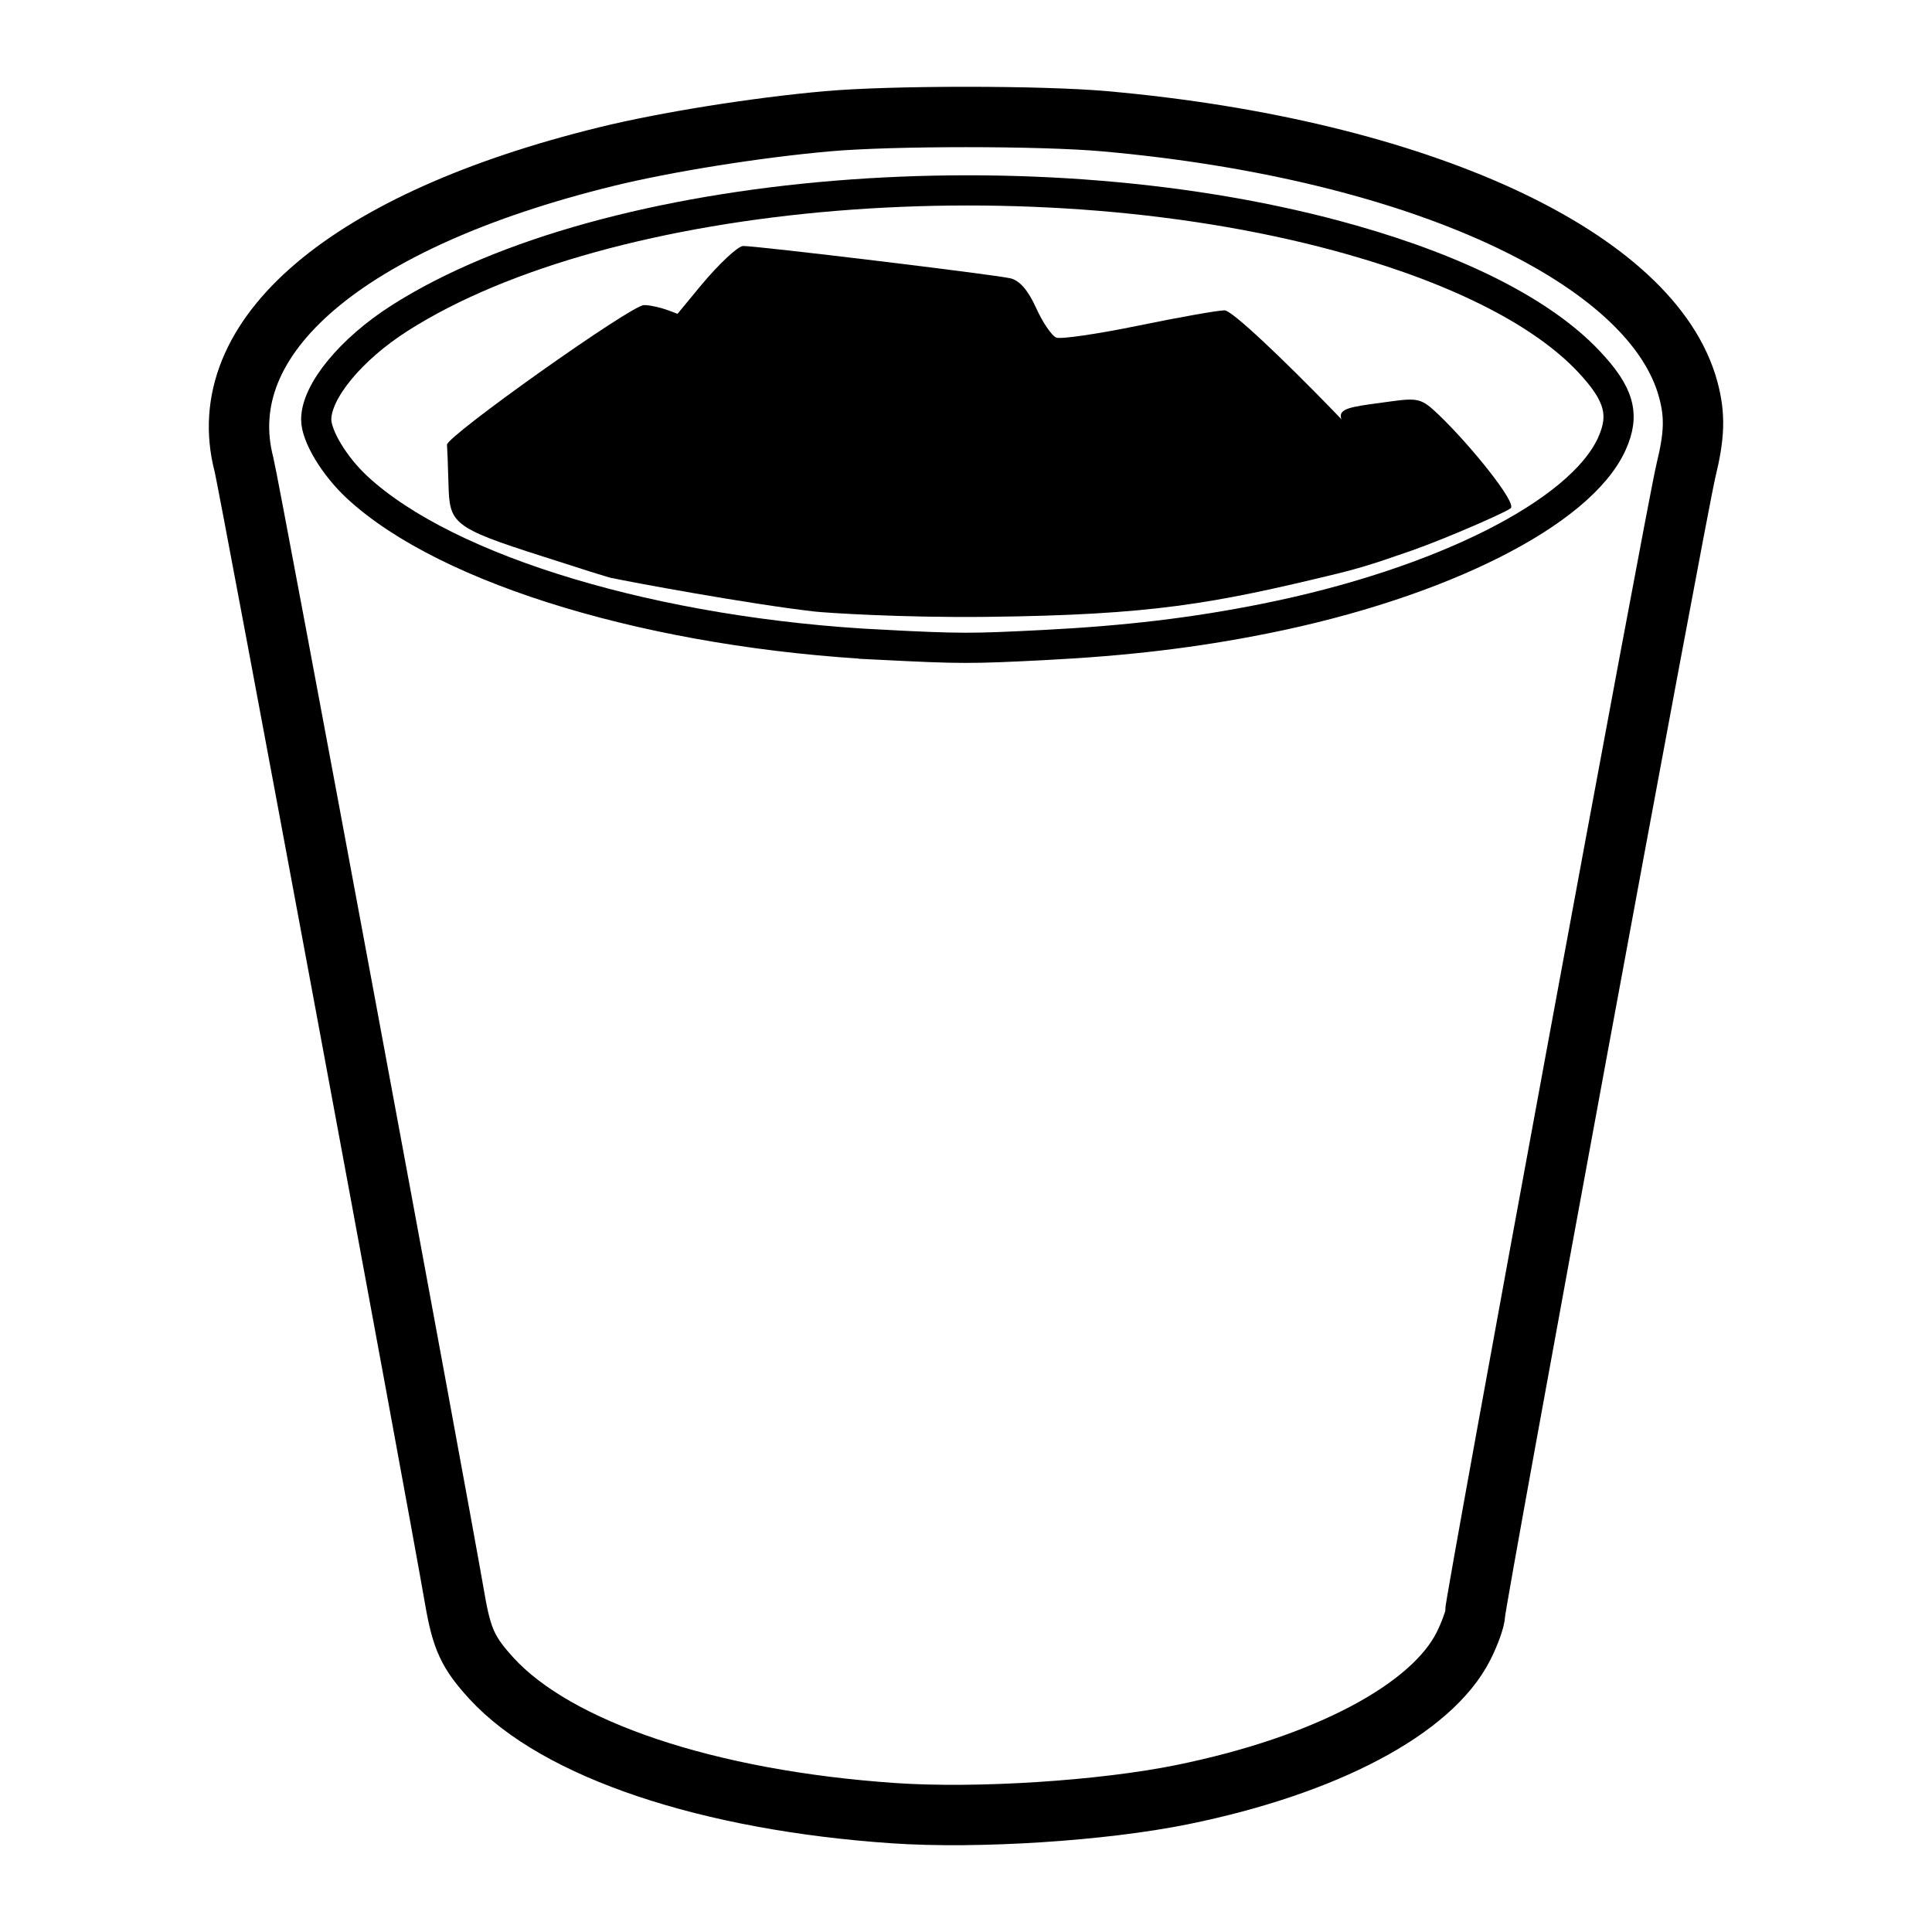
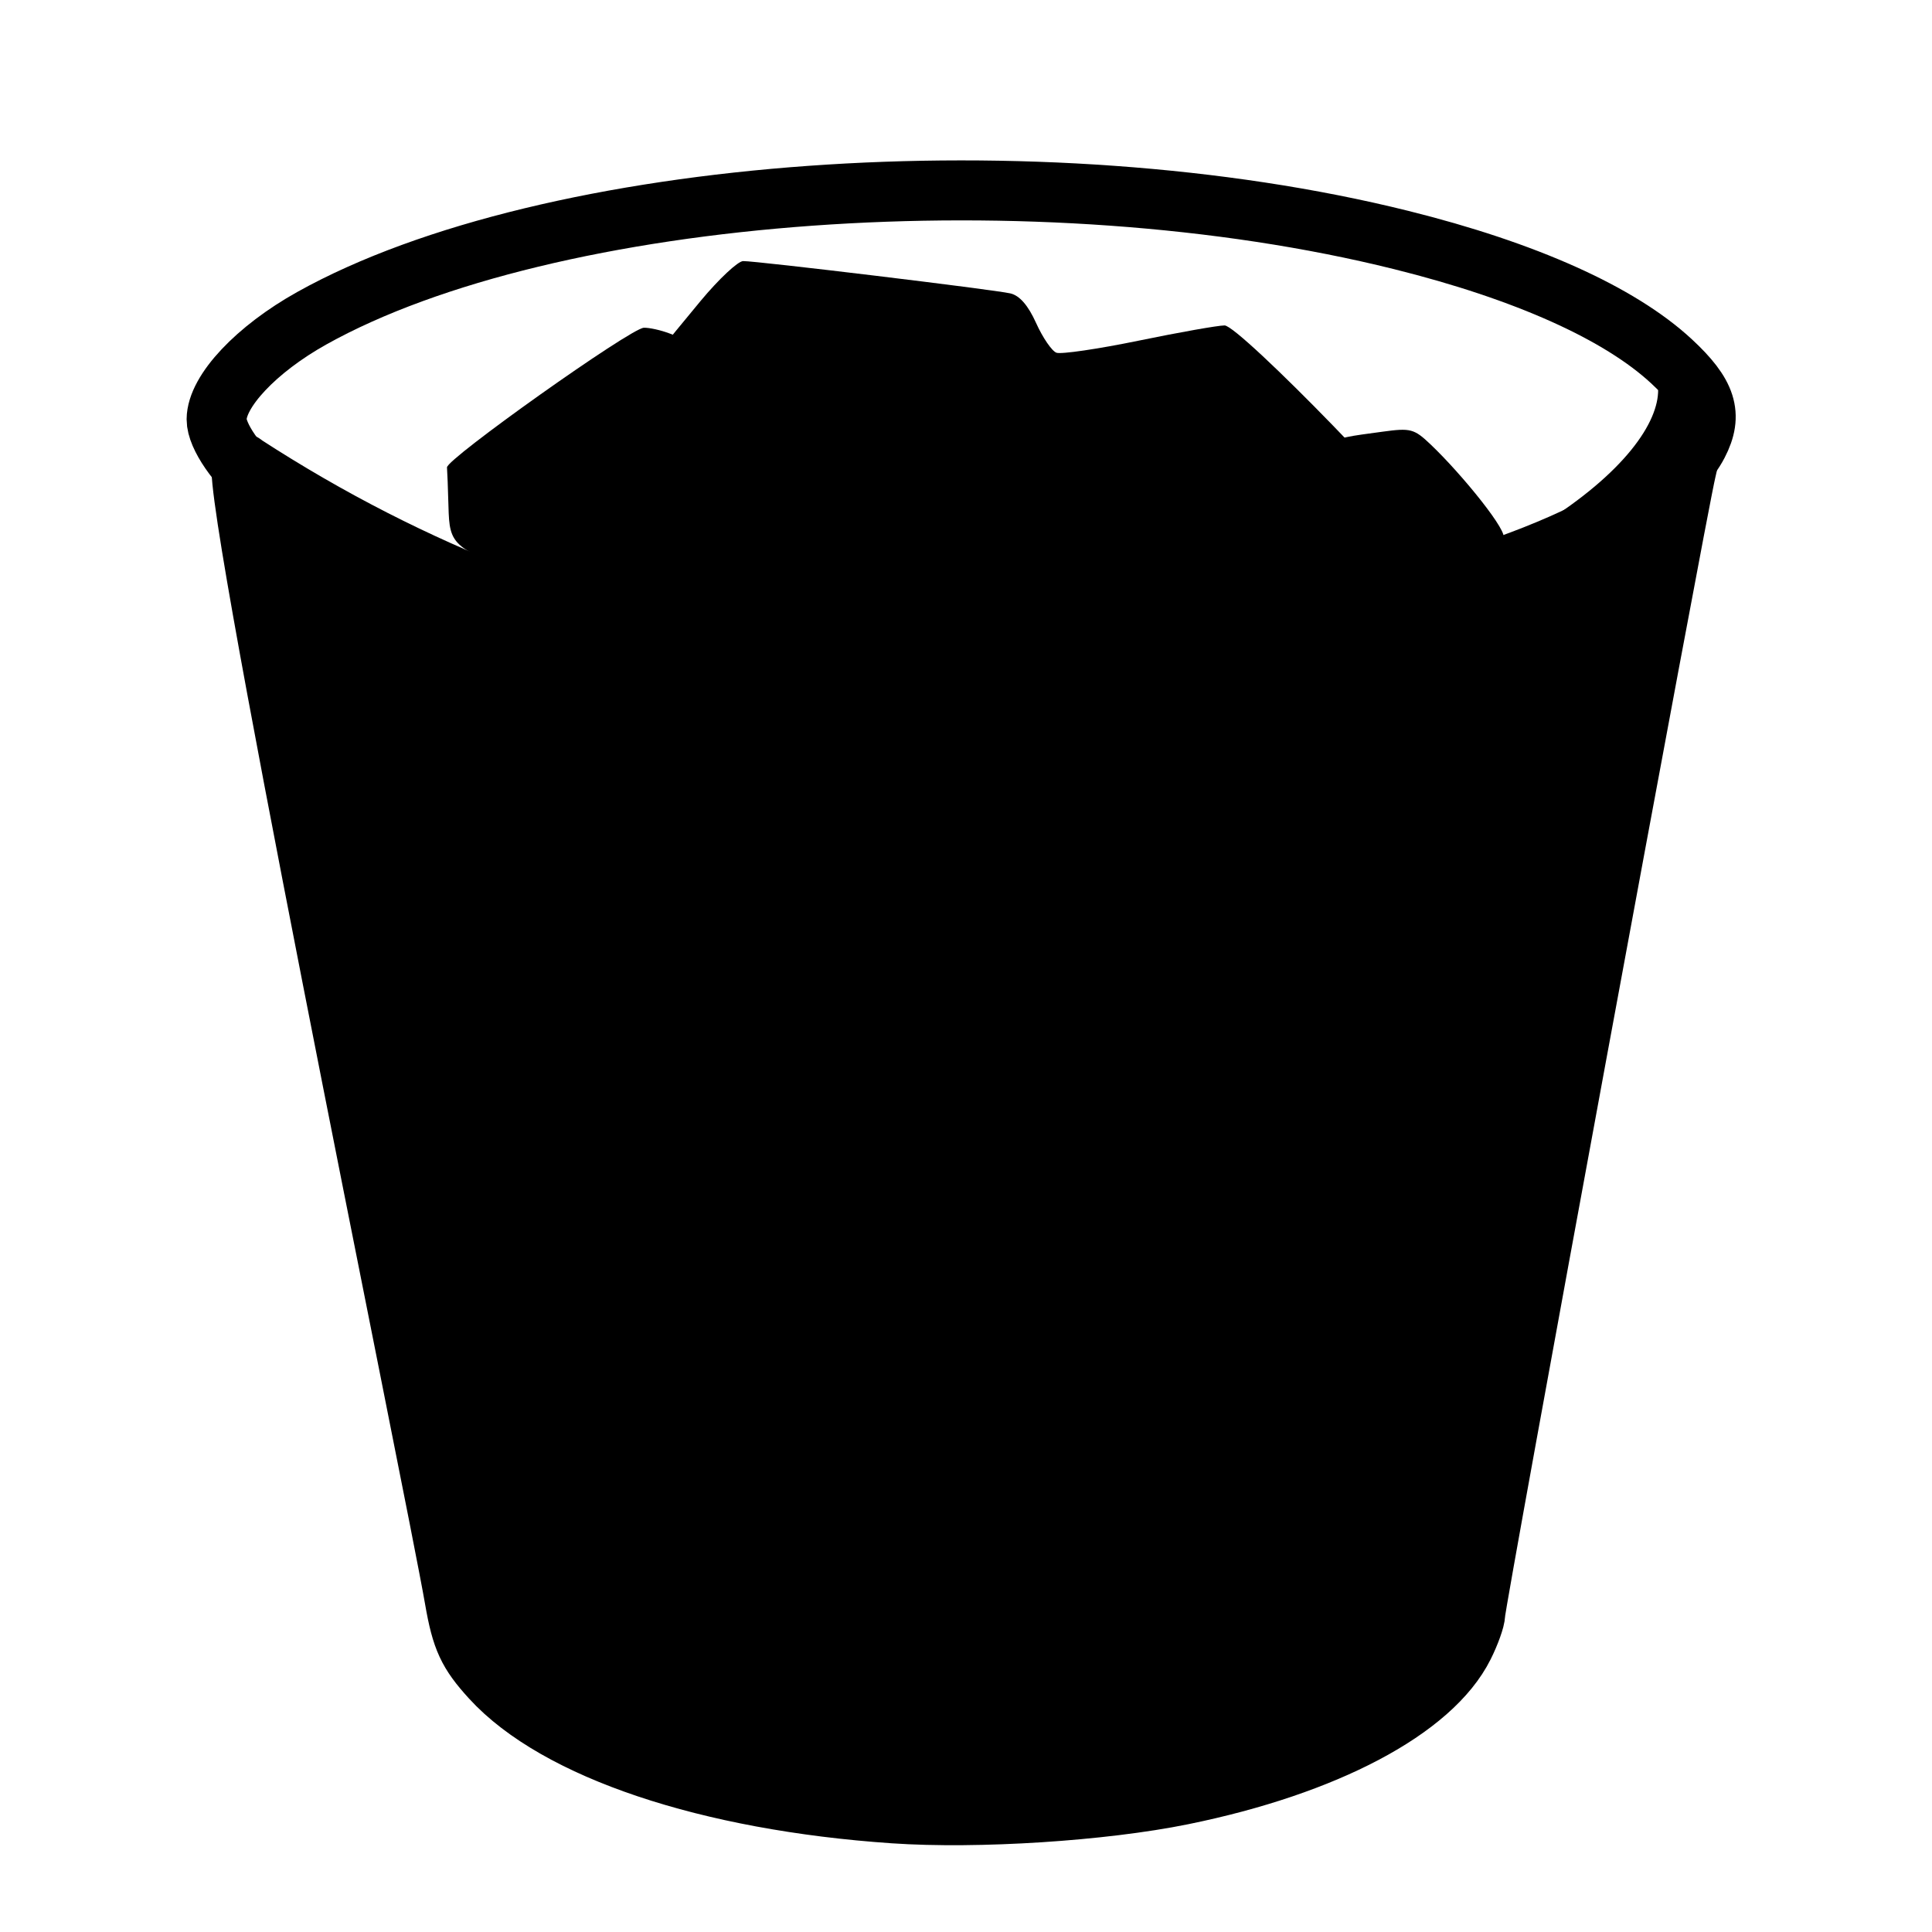
<svg xmlns="http://www.w3.org/2000/svg" id="svg2" version="1.1" width="512" height="512" viewBox="0 0 512 512">
  <defs id="defs6" />
-   <path id="path3348" d="m 236.835,480.51 c -49.229,-3.375 -89.309,-16.819 -106.626,-35.767 -6.166,-6.747 -7.835,-10.36 -9.662,-20.918 -5.043,-29.14 -54.592,-295.729 -55.888,-300.692 -8.871,-33.981 27.327,-64.759 95.995,-81.62 15.726,-3.861 39.621,-7.685 58.583,-9.375 17.025,-1.517 56.54,-1.517 73.565,0 83.071,7.402 145.256,36.037 154.627,71.201 1.809,6.79 1.655,11.98 -0.635,21.369 -2.477,10.156 -55.906,299.75 -55.906,303.021 0,1.328 -1.353,5.122 -3.007,8.432 -8.394,16.797 -36.537,31.682 -74.546,39.428 -21.156,4.311 -54.298,6.443 -76.5,4.921 z" style="fill:none;stroke-width:16;stroke:#000000;stroke-opacity:1;stroke-miterlimit:4;stroke-dasharray:none" />
-   <path id="path3340" d="M 233.863,170.886 C 173.954,167.9 118.594,151.308 94.687,129.175 c -6.067,-5.617 -10.903,-13.629 -10.886,-18.034 0.029,-7.456 9.197,-18.598 22.06,-26.807 55.048,-35.133 168.962,-44.489 252.468,-20.735 28.845,8.205 50.639,19.385 62.679,32.152 8.14,8.632 9.675,14.109 6.137,21.901 -8.312,18.308 -45.324,36.948 -91.895,46.28 -18.745,3.756 -36.591,5.889 -58.701,7.015 -19.353,0.986 -21.805,0.982 -42.687,-0.059 z" style="fill:none;stroke-width:8;stroke:#000000;stroke-opacity:1;stroke-miterlimit:4;stroke-dasharray:none" />
-   <path style="opacity:1;fill:#000000;fill-opacity:1;stroke:none;stroke-width:1.949;stroke-miterlimit:4;stroke-dasharray:none;stroke-dashoffset:0;stroke-opacity:1" d="m 143.649,147.398 c -24.087,-7.657 -24.515,-8.766 -24.803,-19.284 -0.128,-4.679 -0.303,-9.289 -0.388,-10.244 -0.199,-2.222 48.679,-36.901 52.166,-37.012 1.439,-0.046 4.49,0.629 6.778,1.499 l 4.161,1.582 -4.043,5.019 c -16.481,20.461 -25.823,33.659 -25.823,36.483 0,1.822 2.456,8.701 5.457,15.287 3.001,6.586 5.268,12.163 5.036,12.395 -0.231,0.231 -8.876,-2.652 -18.541,-5.725 z" id="path3370" />
-   <path style="opacity:1;fill:#000000;fill-opacity:1;stroke:none;stroke-width:1.949;stroke-miterlimit:4;stroke-dasharray:none;stroke-dashoffset:0;stroke-opacity:1" d="m 376.144,140.173 c 0,-3.106 -3.166,-7.919 -11.496,-17.474 -12.918,-14.819 -13.112,-13.978 3.774,-16.3 7.387,-1.016 8.337,-0.765 12.657,3.337 8.396,7.973 21.223,23.804 19.218,24.986 -1.817,1.457 -25.083,11.335 -27.259,11.335 -0.88,0 3.106,-3.525 3.106,-5.883 z" id="path3374" />
-   <path style="opacity:1;fill:#000000;fill-opacity:1;stroke:none;stroke-width:1.949;stroke-miterlimit:4;stroke-dasharray:none;stroke-dashoffset:0;stroke-opacity:1" d="m 215.799,162.057 c -17.55,-2.019 -48.958,-7.848 -53.516,-8.854 -4.231,-0.934 -5.288,-4.348 -9.479,-14.759 -2.78,-6.904 -5.054,-13.202 -5.054,-13.996 0,-1.422 20.955,-28.331 37.981,-48.773 4.787,-5.748 9.831,-10.466 11.208,-10.484 3.561,-0.048 66.379,7.547 70.803,8.56 2.459,0.563 4.724,3.167 6.841,7.866 1.741,3.863 4.161,7.399 5.377,7.857 1.216,0.458 11.029,-0.981 21.807,-3.199 10.777,-2.217 21.019,-4.032 22.758,-4.032 3.941,0 54.274,51.825 54.274,55.883 0,3.297 -0.245,6.303 -4.503,7.711 -4.037,1.335 -10.782,3.978 -20.026,6.217 -32.802,7.945 -48.955,10.927 -92.852,11.421 -22.195,0.25 -42.572,-1.068 -45.619,-1.419 z" id="path3361" />
+   <path id="path3348" d="m 236.835,480.51 c -49.229,-3.375 -89.309,-16.819 -106.626,-35.767 -6.166,-6.747 -7.835,-10.36 -9.662,-20.918 C 115.504,394.685 57.469,113.247 64.659,123.133 246.881,241.453 447.468,156.557 447.429,103.339 c 1.809,6.79 1.655,11.98 -0.635,21.369 -2.477,10.156 -55.906,299.75 -55.906,303.021 0,1.328 -1.353,5.122 -3.007,8.432 -8.394,16.797 -36.537,31.682 -74.546,39.428 -21.156,4.311 -54.298,6.443 -76.5,4.921 z" style="fill:#000000;stroke:#000000;stroke-width:16;stroke-miterlimit:4;stroke-opacity:1;stroke-dasharray:none;fill-opacity:1" />
+   <path id="path3340" d="M 228.986,170.886 C 160.487,167.9 97.188,151.308 69.853,129.175 62.916,123.558 57.386,115.546 57.406,111.14 57.438,103.684 67.922,92.542 82.629,84.333 145.57,49.2 275.82,39.844 371.3,63.598 c 32.981,8.205 57.901,19.385 71.667,32.152 9.307,8.632 11.062,14.109 7.017,21.901 -9.504,18.308 -51.823,36.948 -105.072,46.28 -21.433,3.756 -41.838,5.889 -67.119,7.015 -22.128,0.986 -24.932,0.982 -48.808,-0.059 z" style="fill:none;stroke:#000000;stroke-width:15.899;stroke-miterlimit:4;stroke-opacity:1;stroke-dasharray:none" />
+   <path style="fill:#000000;fill-opacity:1;stroke:none" d="m 143.649,153.398 c -24.087,-7.657 -24.515,-8.766 -24.803,-19.284 -0.128,-4.679 -0.303,-9.289 -0.388,-10.244 -0.199,-2.222 48.679,-36.901 52.166,-37.012 1.439,-0.046 4.49,0.629 6.778,1.499 l 4.161,1.582 -4.043,5.019 c -16.481,20.461 -25.823,33.659 -25.823,36.483 0,1.822 2.456,8.701 5.457,15.287 3.001,6.586 5.268,12.163 5.036,12.395 -0.231,0.231 -8.876,-2.652 -18.541,-5.725 z" id="path3370" />
+   <path style="fill:#000000;fill-opacity:1;stroke:none" d="m 374.144,148.173 c 0,-3.106 -3.166,-7.919 -11.496,-17.474 -12.918,-14.819 -13.112,-13.978 3.774,-16.3 7.387,-1.016 8.337,-0.765 12.657,3.337 8.396,7.973 21.223,23.804 19.218,24.986 -1.817,1.457 -25.083,11.335 -27.259,11.335 -0.88,0 3.106,-3.525 3.106,-5.883 z" id="path3374" />
+   <path style="fill:#000000;fill-opacity:1;stroke:none" d="m 215.799,166.057 c -17.55,-2.019 -48.958,-7.848 -53.516,-8.854 -4.231,-0.934 -5.288,-4.348 -9.479,-14.759 -2.78,-6.904 -5.054,-13.202 -5.054,-13.996 0,-1.422 20.955,-28.331 37.981,-48.773 4.787,-5.748 9.831,-10.466 11.208,-10.484 3.561,-0.048 66.379,7.547 70.803,8.56 2.459,0.563 4.724,3.167 6.841,7.866 1.741,3.863 4.161,7.399 5.377,7.857 1.216,0.458 11.029,-0.981 21.807,-3.199 10.777,-2.217 21.019,-4.032 22.758,-4.032 3.941,0 54.274,51.825 54.274,55.883 0,3.297 -0.245,6.303 -4.503,7.711 -4.037,1.335 -10.782,3.978 -20.026,6.217 -32.802,7.945 -48.955,10.927 -92.852,11.421 -22.195,0.25 -42.572,-1.068 -45.619,-1.419 z" id="path3361" />
</svg>
